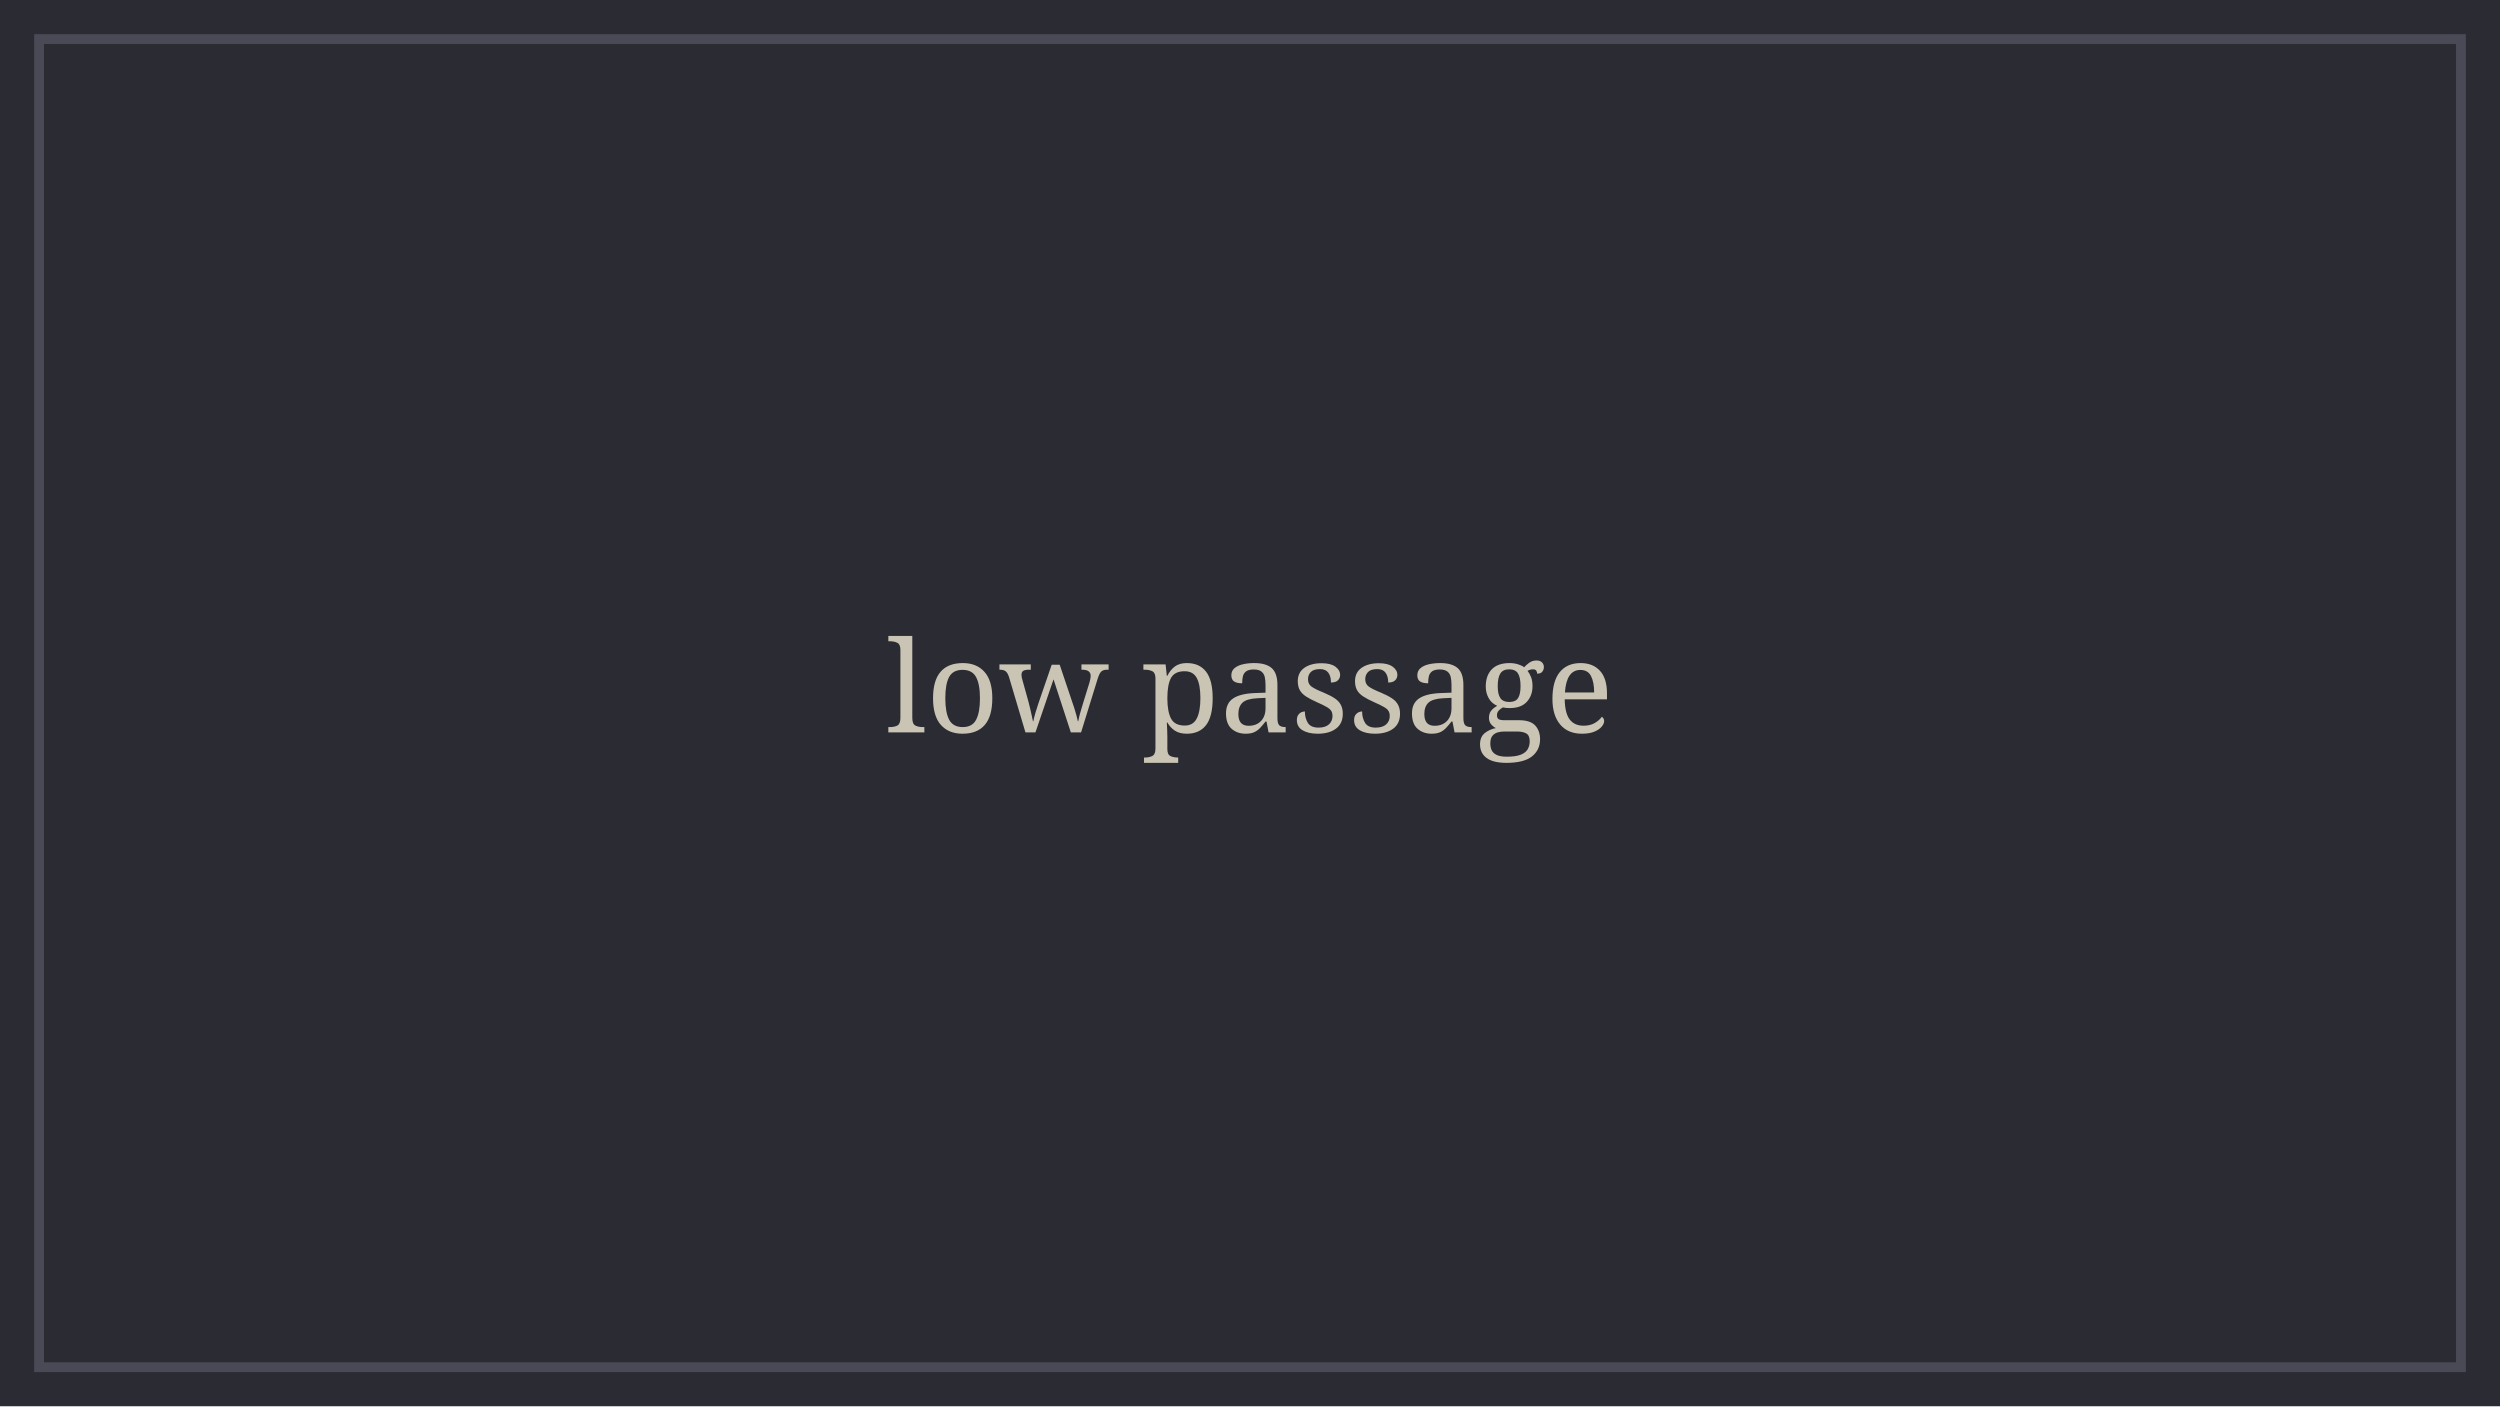
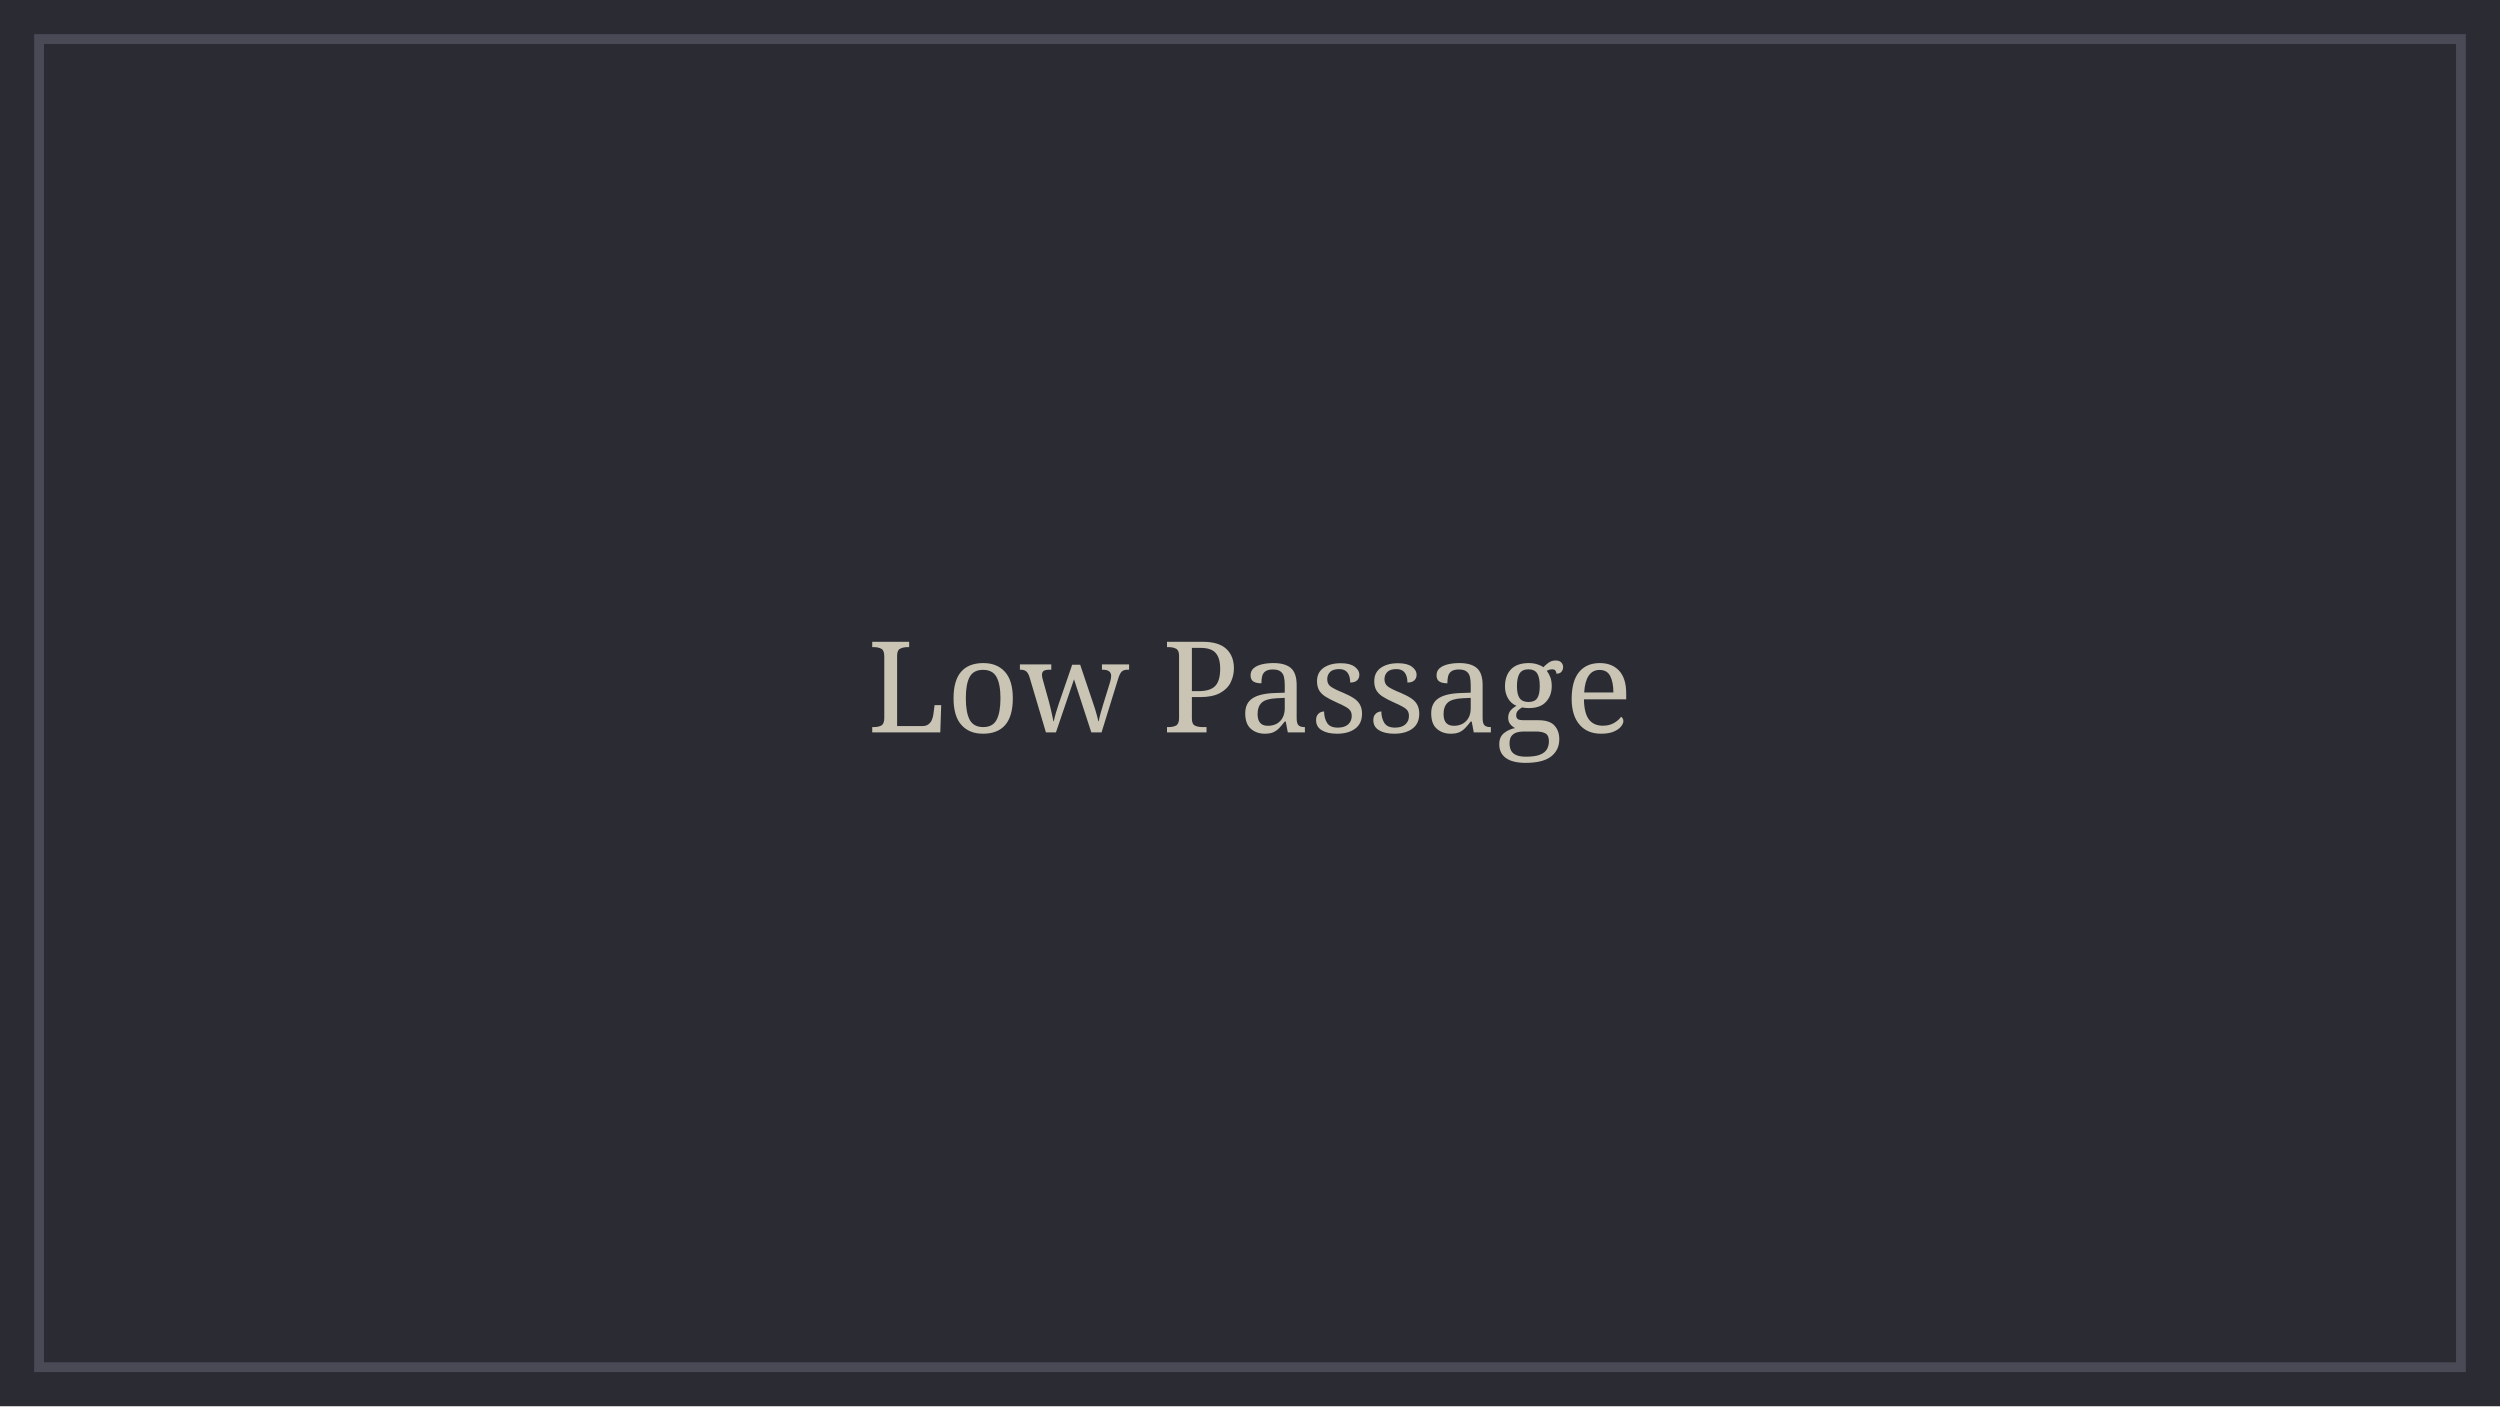
<svg xmlns="http://www.w3.org/2000/svg" viewBox="0 0 512 288" width="512" height="288" role="img">
  <rect width="512" height="288" fill="#2b2b33" />
  <rect x="8" y="8" width="496" height="272" fill="none" stroke="#4a4a57" stroke-width="2" />
-   <text x="256" y="150" font-family="Georgia, serif" font-size="26" fill="#c9c4b4" text-anchor="middle">low passage</text>
+   <text x="256" y="150" font-family="Georgia, serif" font-size="26" fill="#c9c4b4" text-anchor="middle">Low Passage</text>
</svg>
